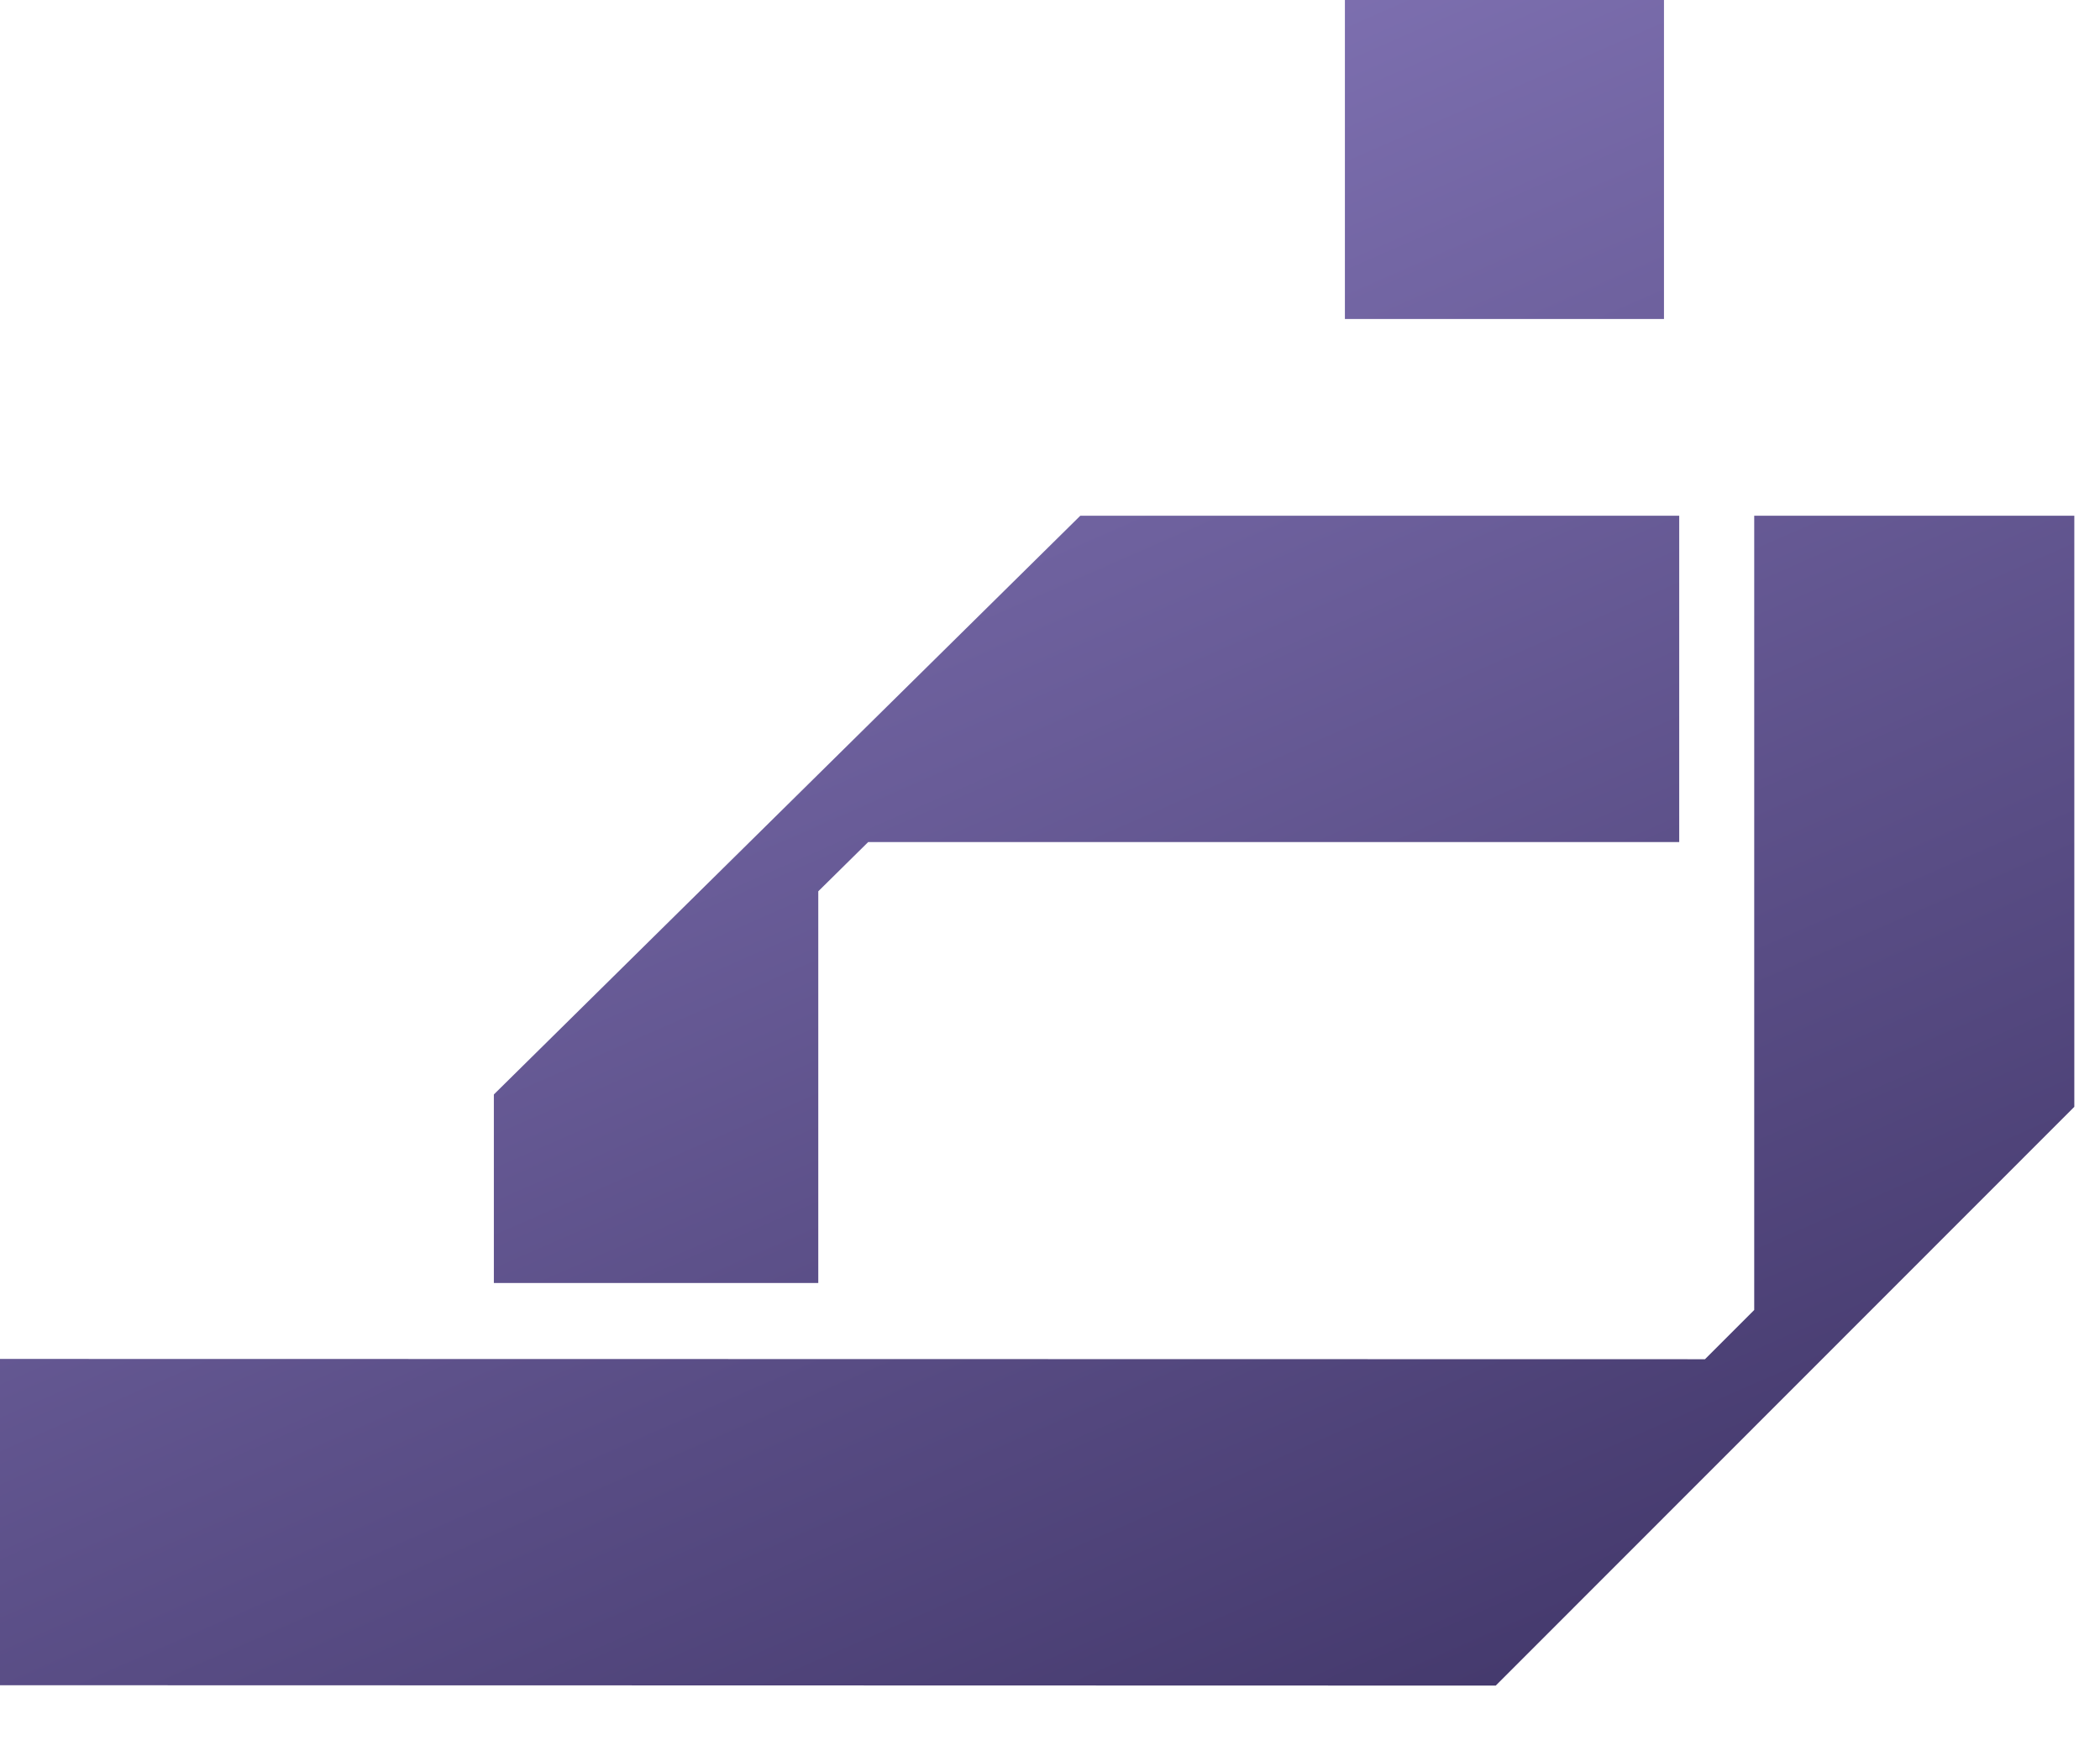
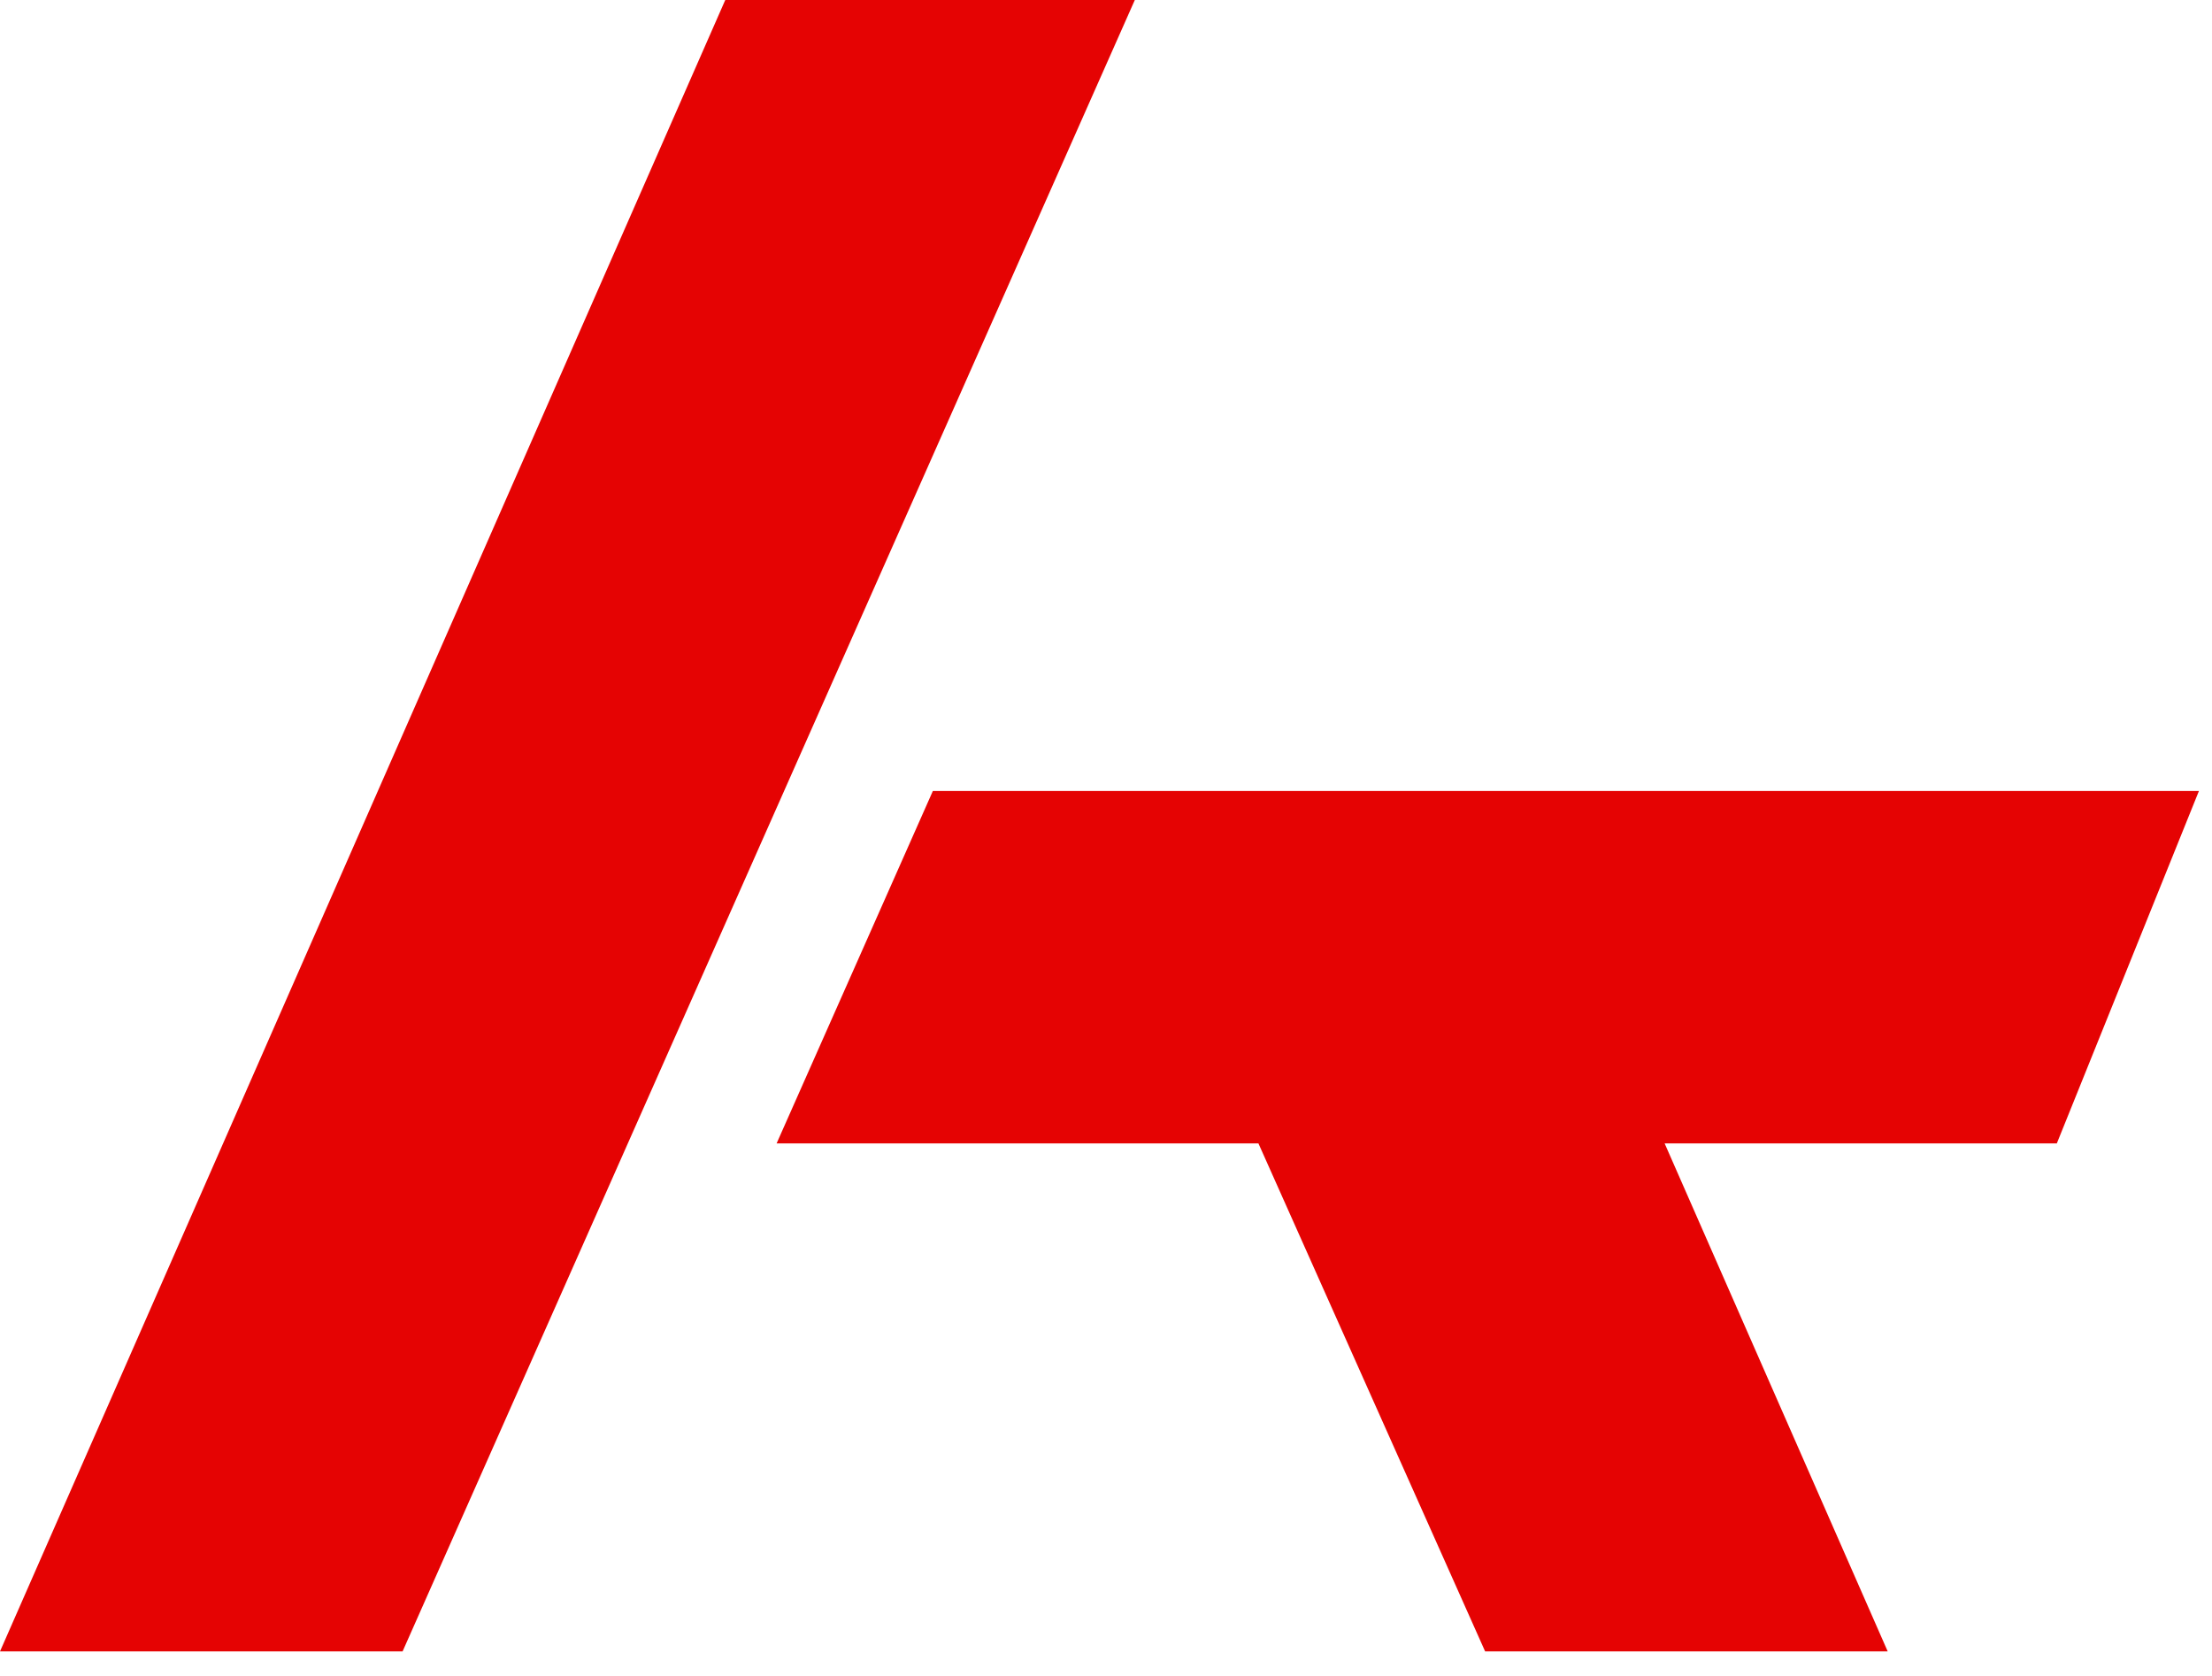
- <svg xmlns="http://www.w3.org/2000/svg" width="35" height="29" viewBox="0 0 35 29" fill="none">
-   <path d="M34.572 18.452L24.929 28.101L0 28.095V22.655L28.416 22.66L29.237 21.839V8.598H34.572V18.452ZM27.987 14.038H14.47L13.638 14.859V21.389H8.231V18.246L18.005 8.598H27.987V14.038ZM27.733 5.318H22.415V0H27.733V5.318Z" fill="url(#paint0_linear_8101_13573)" />
-   <defs>
-     <linearGradient id="paint0_linear_8101_13573" x1="-2.268" y1="-16.818" x2="27.794" y2="51.798" gradientUnits="userSpaceOnUse">
-       <stop stop-color="#B0A0EC" />
-       <stop offset="1" stop-color="#160D36" />
-     </linearGradient>
-   </defs>
+ <svg xmlns="http://www.w3.org/2000/svg" width="33" height="25" viewBox="0 0 33 25" fill="none">
+   <path d="M10.82 0L0 24.634H6.006L16.93 0H10.82Z" fill="#E50303" />
+   <path d="M32.805 11.799H13.917L11.586 17.056H18.774L22.156 24.634H28.162L24.834 17.056H30.685L32.805 11.799Z" fill="#E50303" />
</svg>
